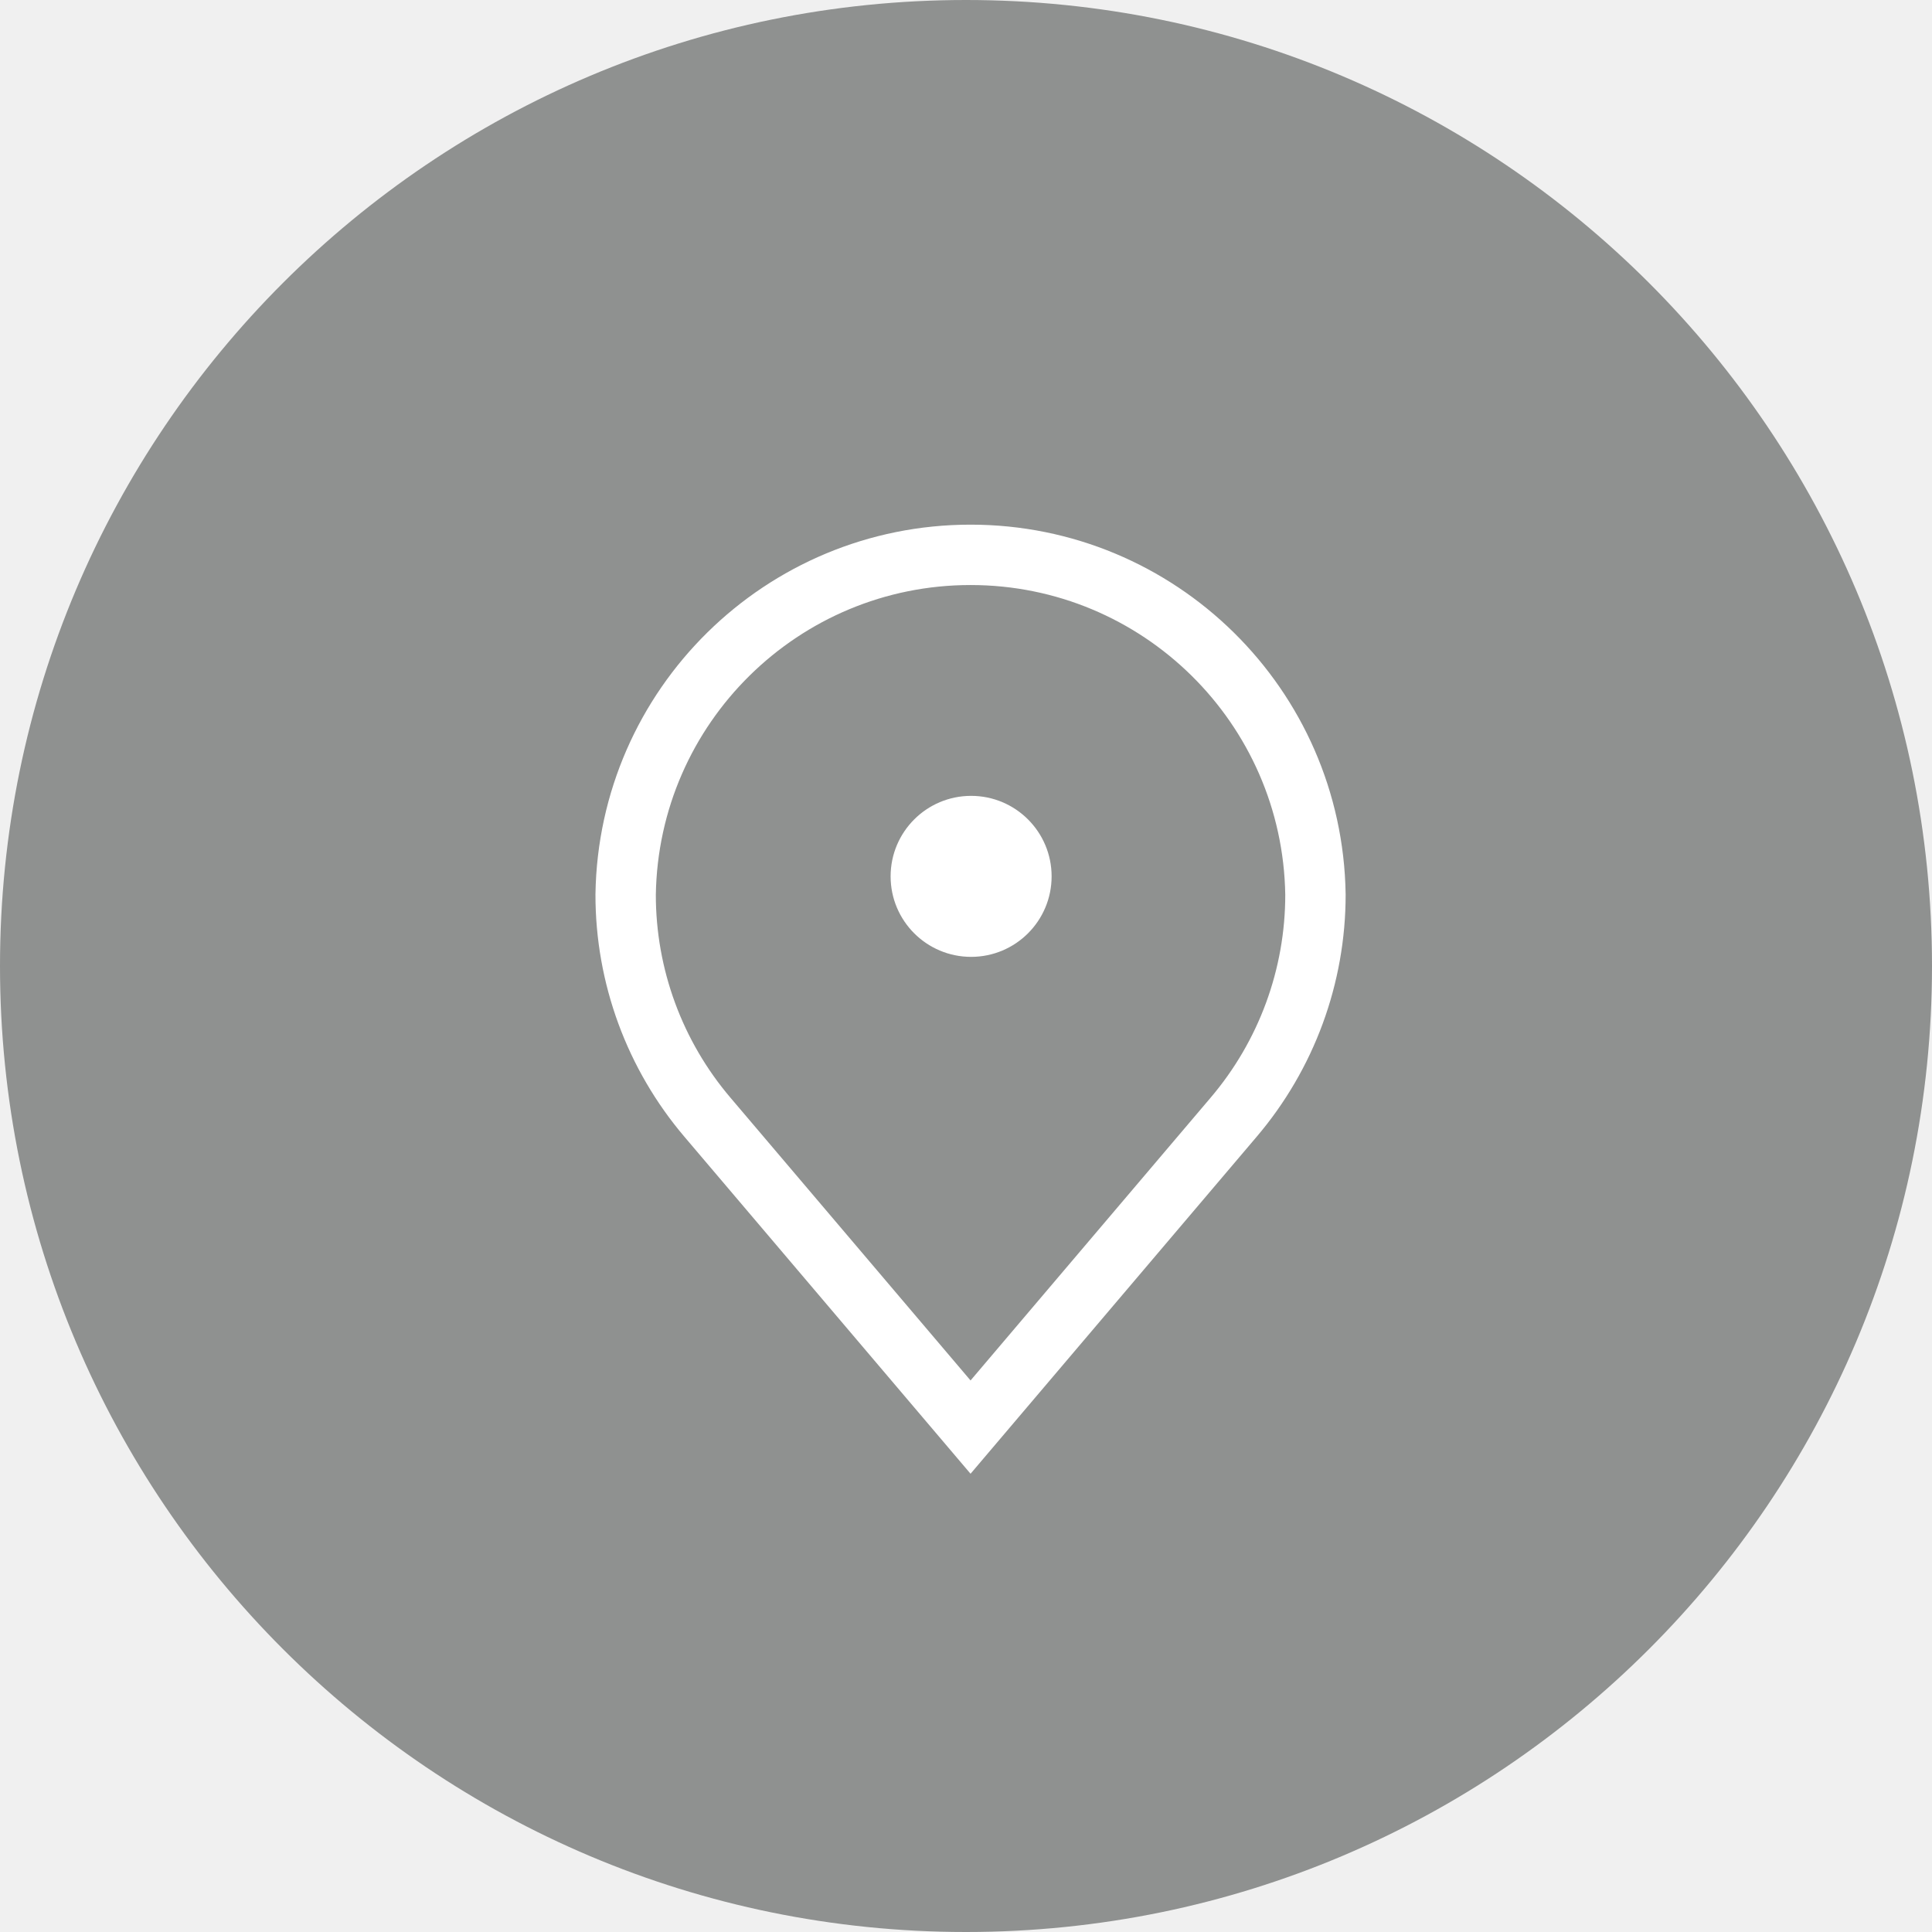
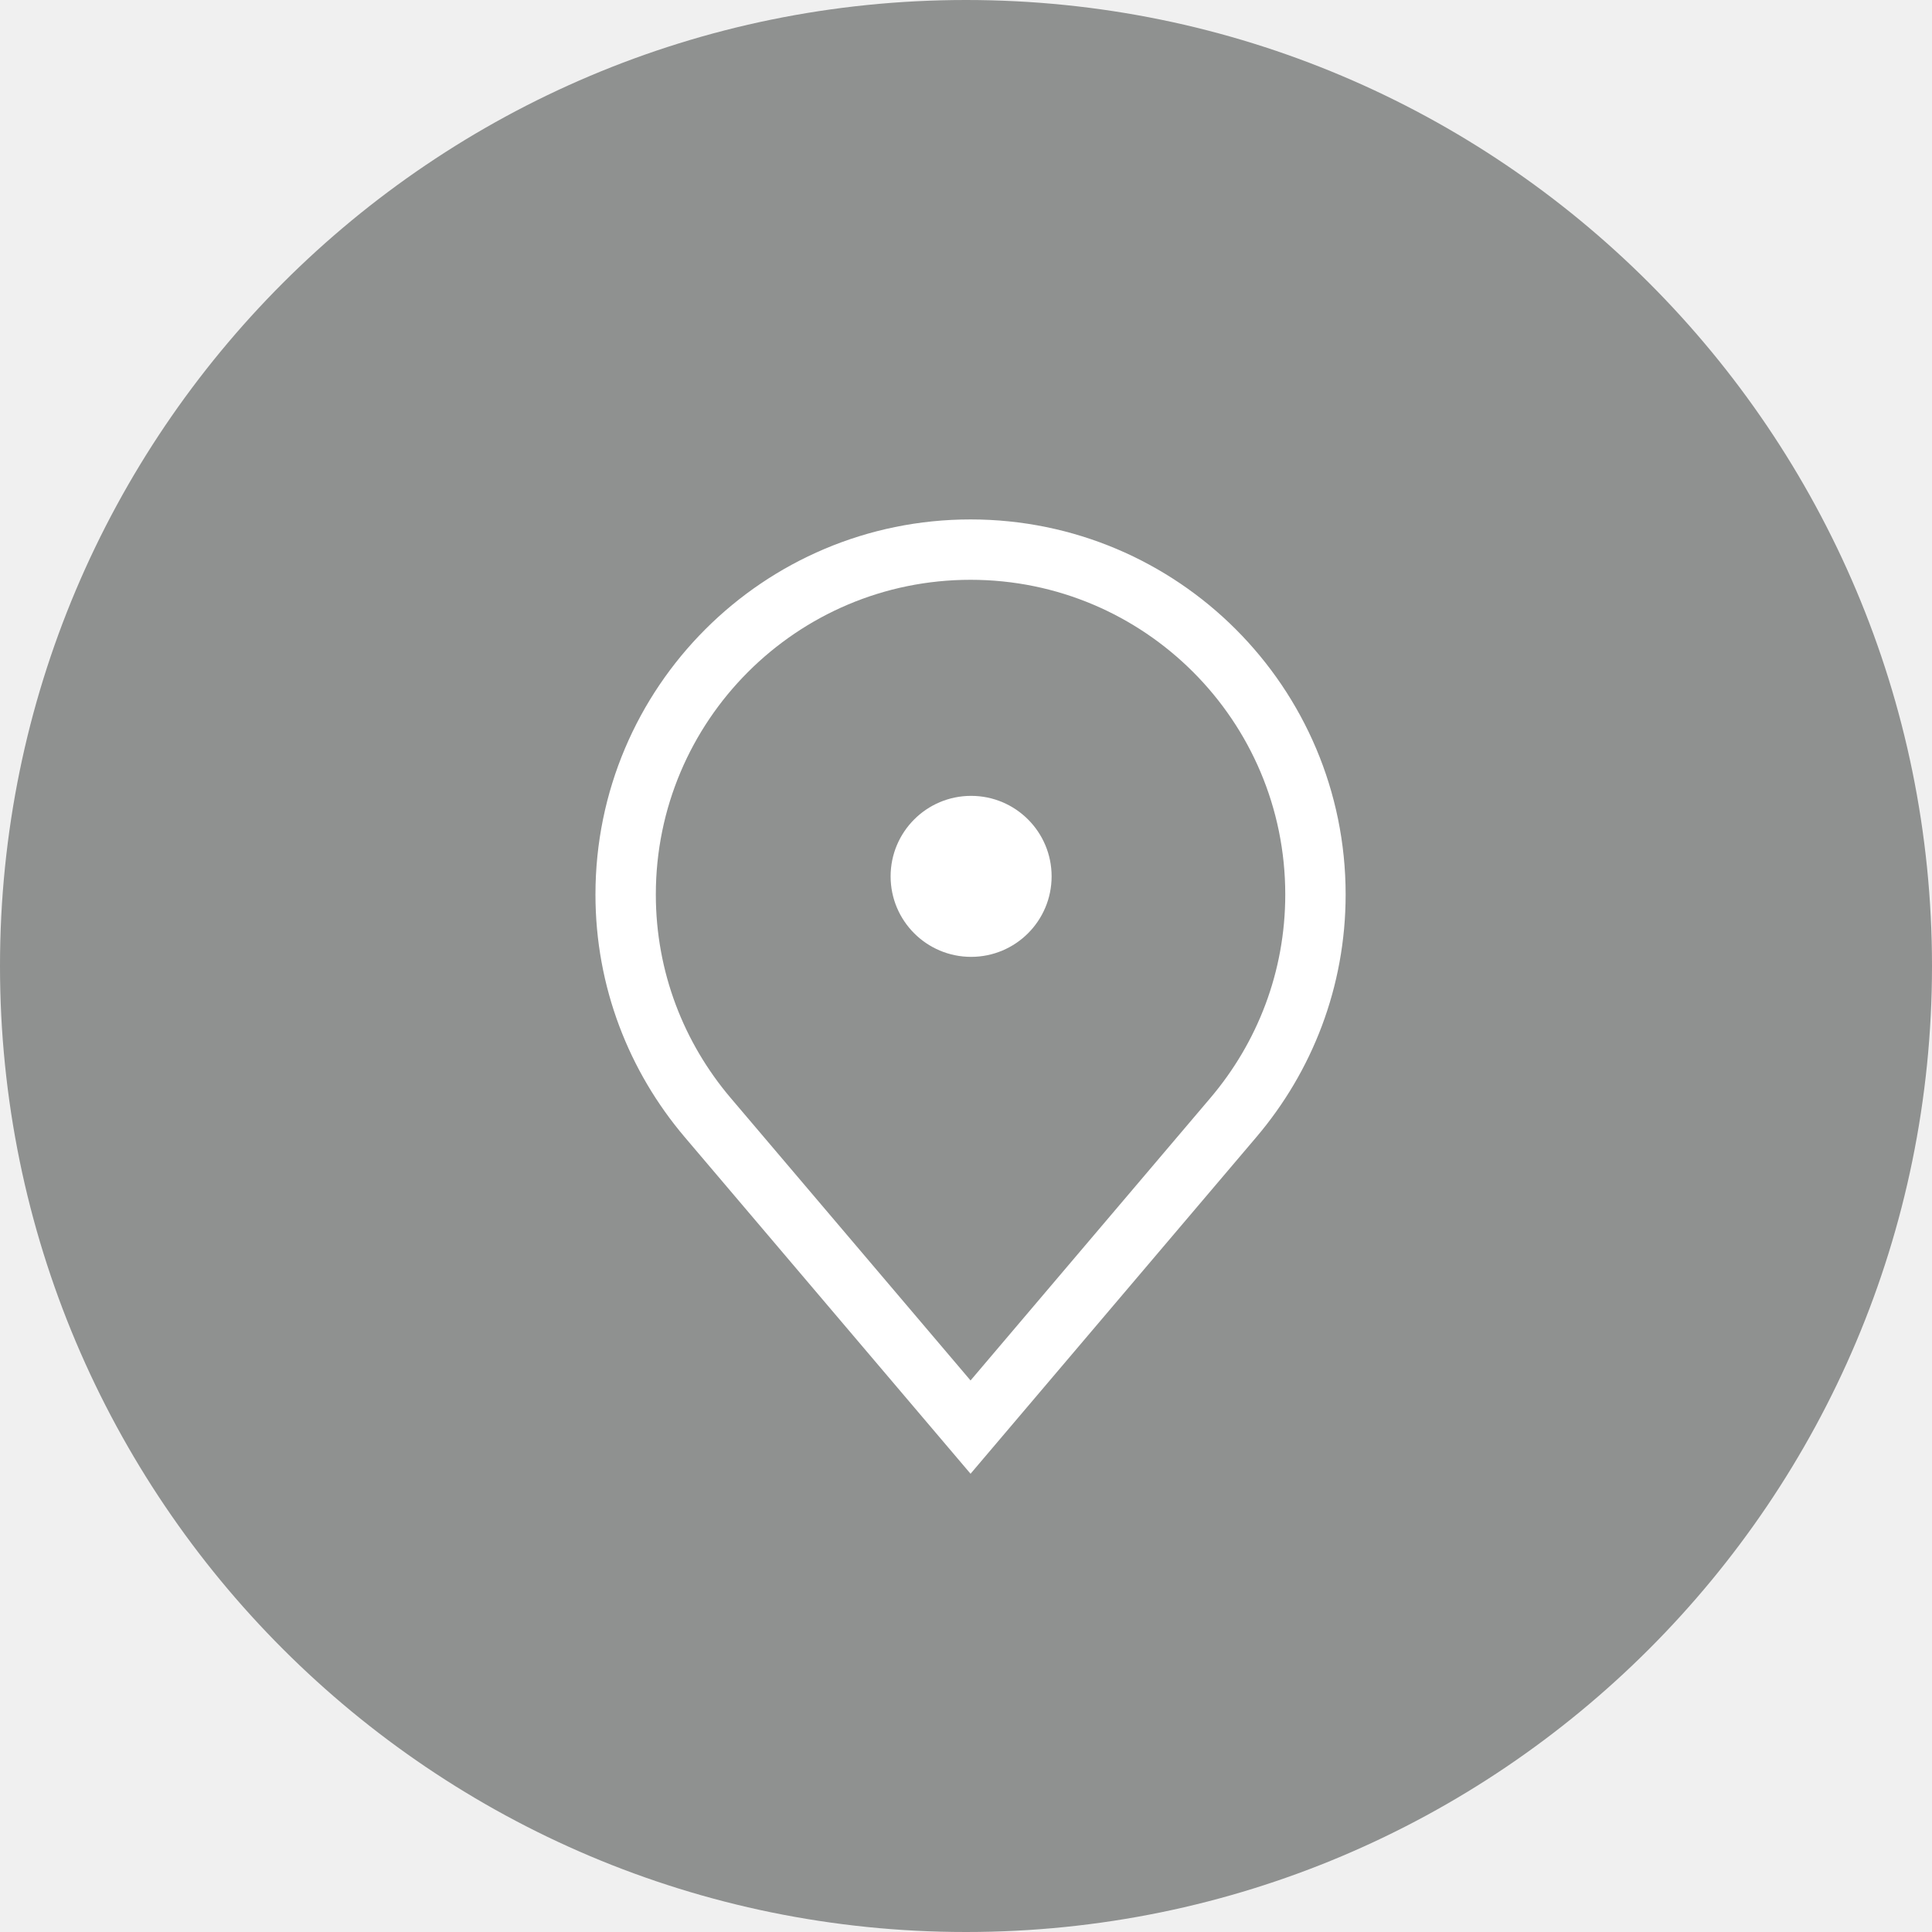
<svg xmlns="http://www.w3.org/2000/svg" width="48" height="48" viewBox="0 0 48 48" fill="none">
  <rect width="48" height="48" rx="24" fill="#8F9190" />
  <g clip-path="url(#clip0_948_901)">
-     <path d="M24.113 35.456l-6.533-7.694a8.526 8.526 0 01-2.036-5.538 8.57 8.57 0 0117.138 0v0a8.526 8.526 0 01-2.036 5.537l-6.533 7.695z" stroke="#fff" stroke-width="1.5" />
-     <circle cx="24.127" cy="21.773" r="2" fill="#fff" />
+     <path d="M24.113 35.456L17.58 27.762C16.311 26.266 15.544 24.337 15.544 22.224C15.544 17.492 19.381 13.655 24.113 13.655C28.846 13.655 32.682 17.492 32.682 22.224V22.224C32.682 24.336 31.915 26.266 30.646 27.761L24.113 35.456Z" stroke="white" stroke-width="1.5" />
+     <circle cx="24.127" cy="21.773" r="2" fill="white" />
  </g>
  <defs>
    <clipPath id="clip0_948_901">
-       <path fill="#fff" transform="translate(12.127 12.773)" d="M0 0h24v24H0z" />
+       <rect width="24" height="24" fill="white" transform="translate(12.1265 12.7734)" />
    </clipPath>
  </defs>
</svg>
